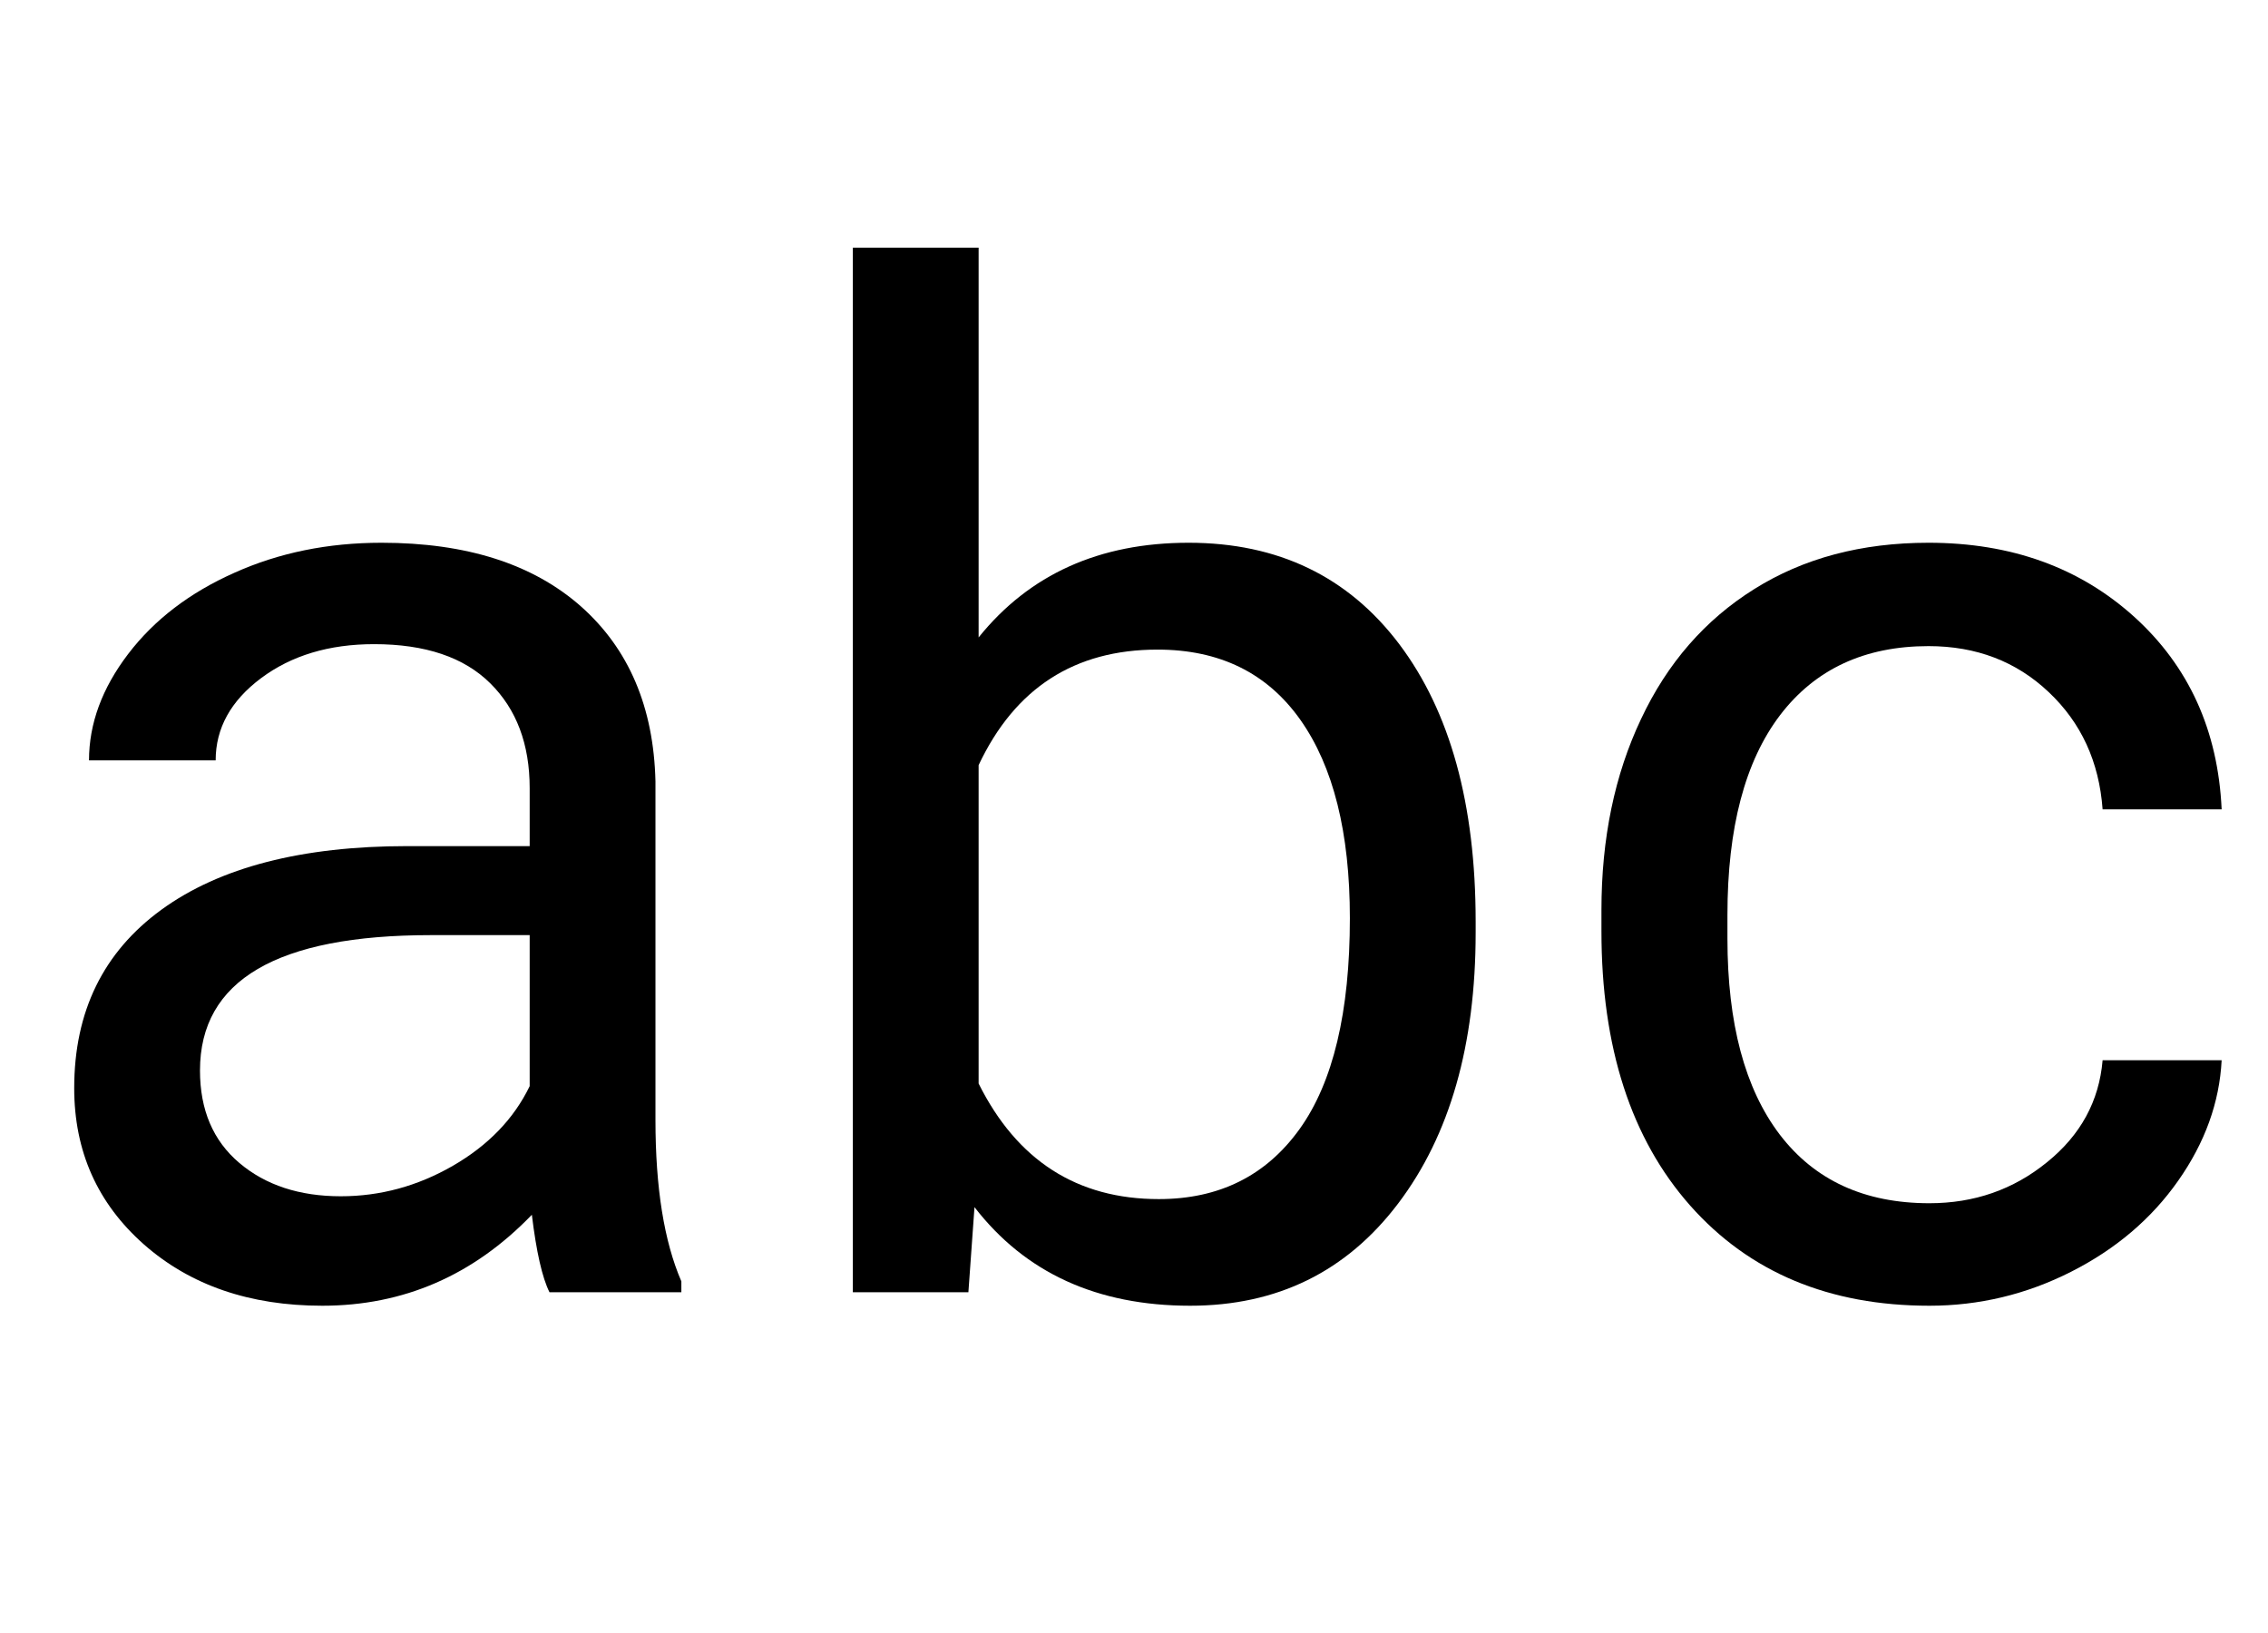
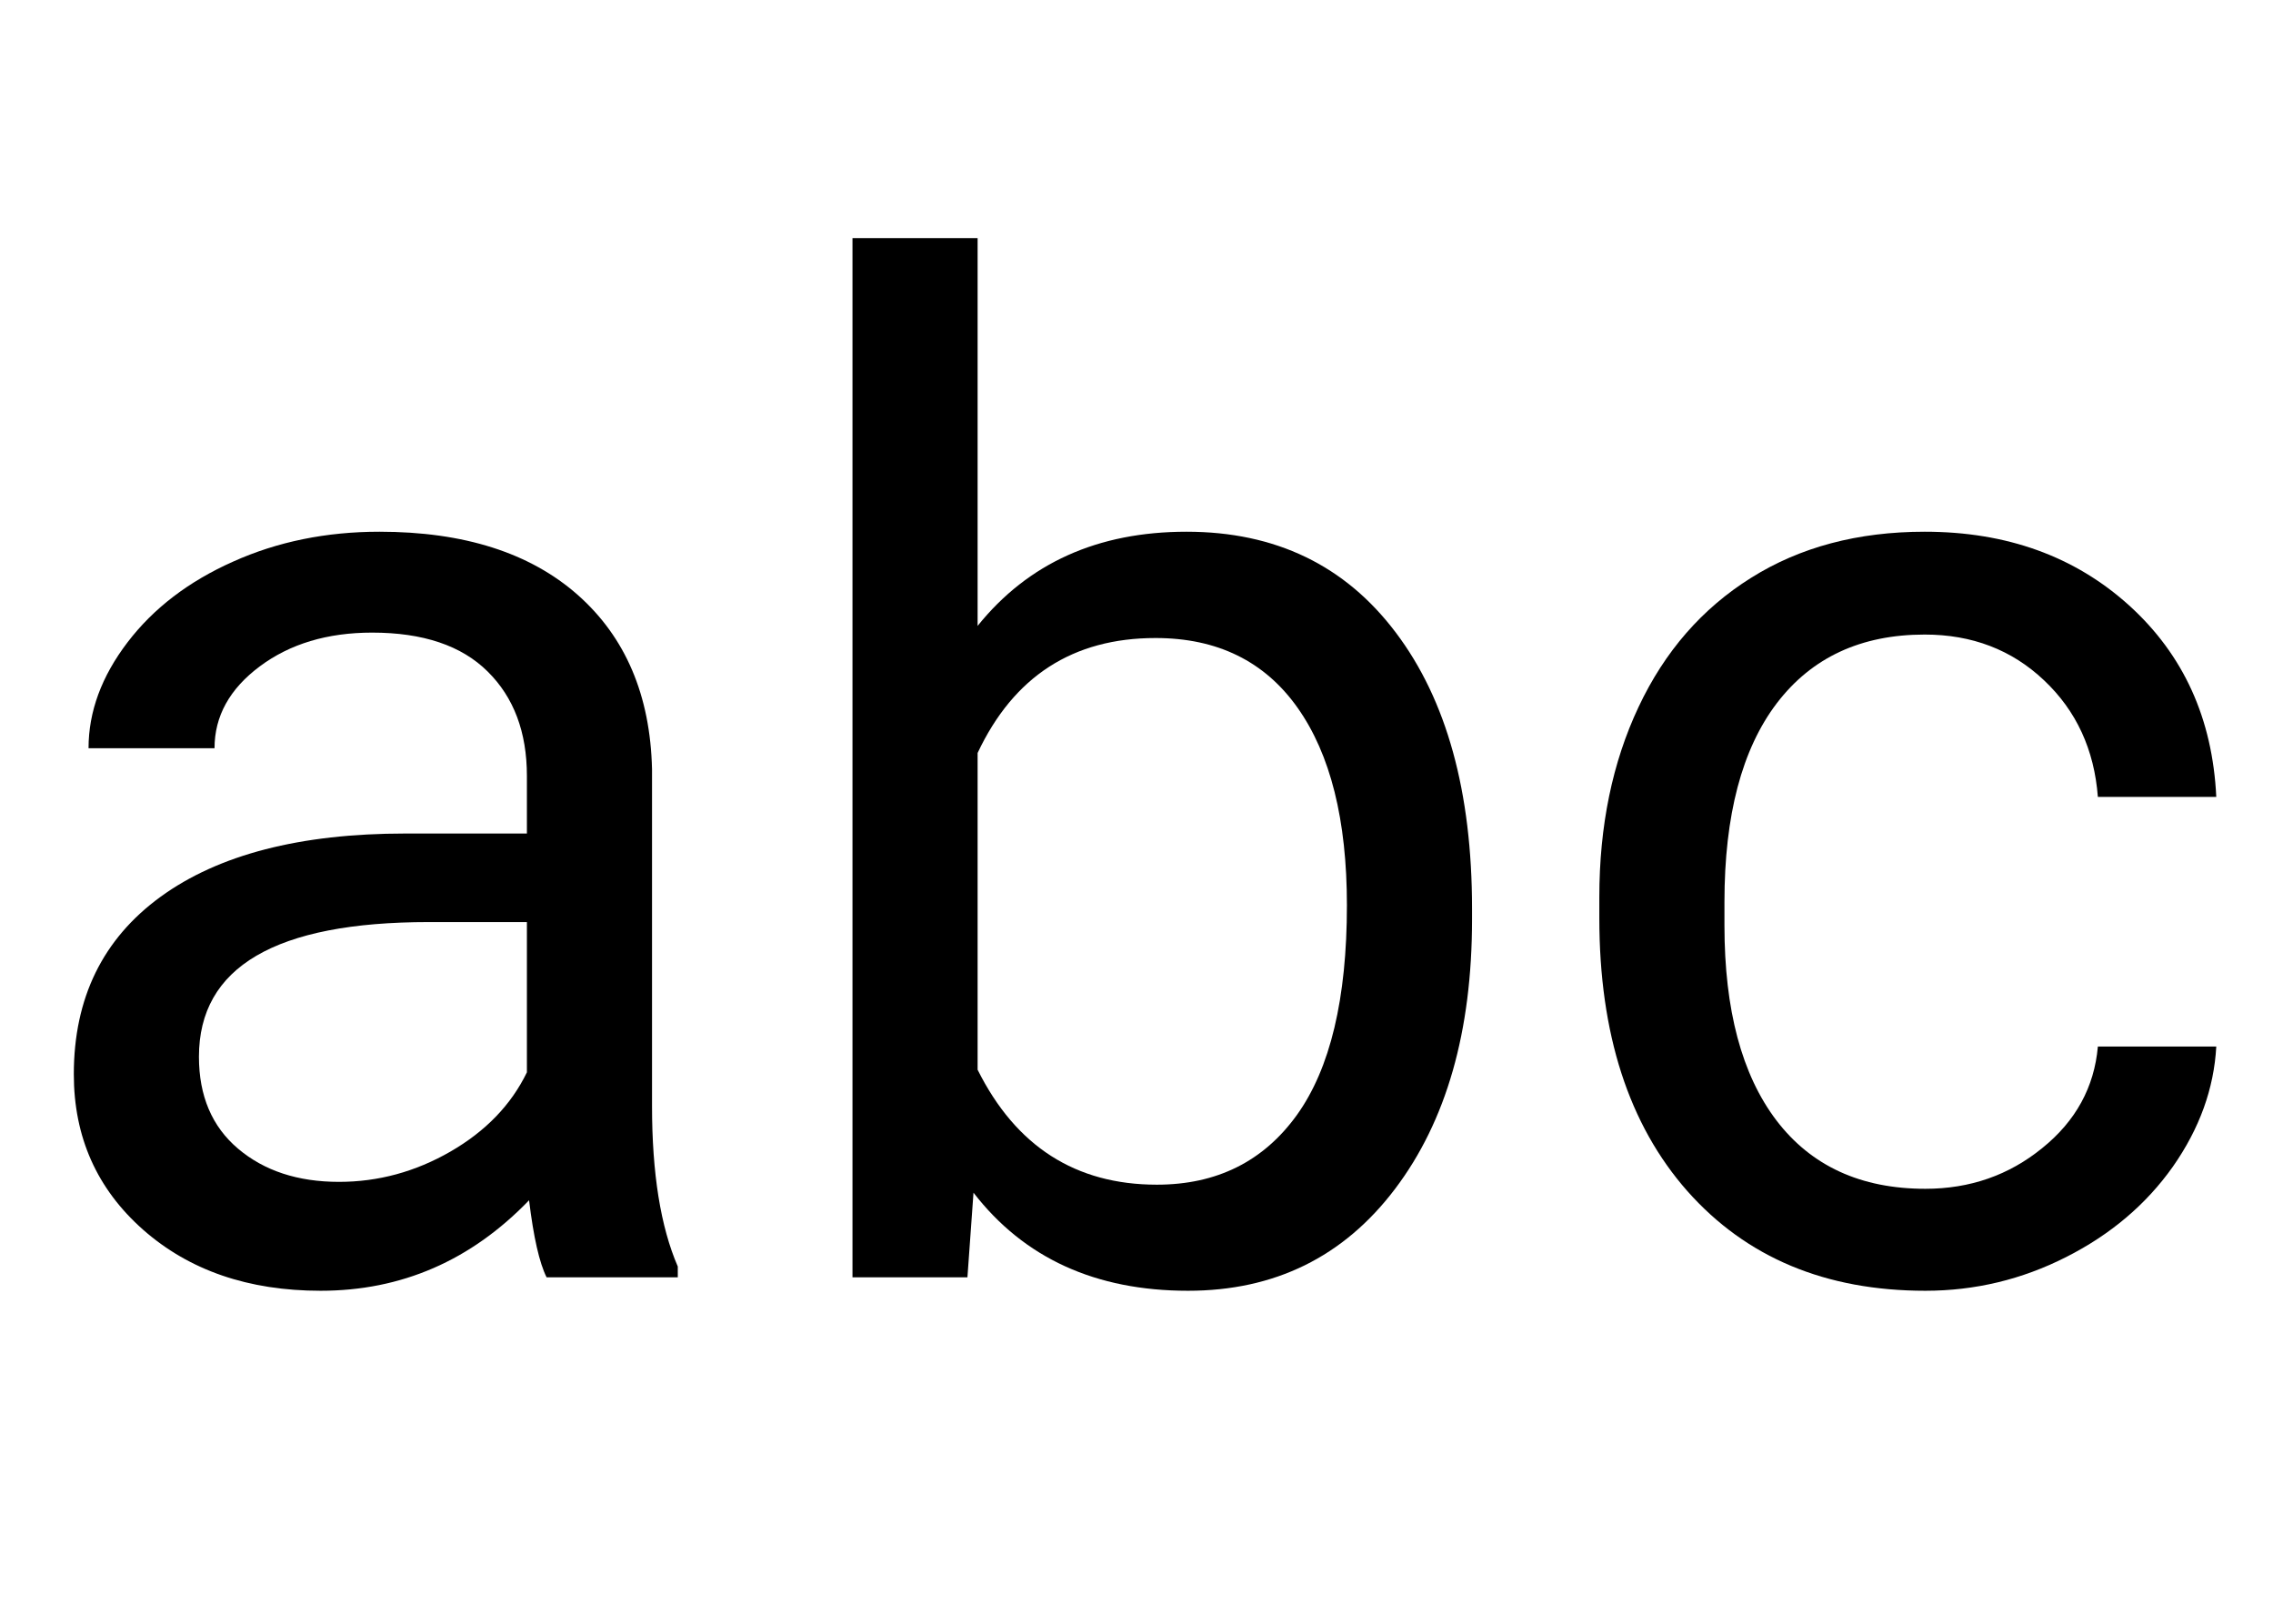
- <svg xmlns="http://www.w3.org/2000/svg" viewBox="0 -59.38 104.22 75" width="104.22" height="75">
+ <svg xmlns="http://www.w3.org/2000/svg" viewBox="0 -59 105 75" width="105" height="75">
  <path d="M25.25,0Q24.75,-1 24.44,-3.56Q20.41,0.62 14.81,0.62Q9.81,0.62 6.61,-2.2Q3.41,-5.03 3.41,-9.38Q3.41,-14.66 7.42,-17.58Q11.44,-20.5 18.72,-20.5L24.34,-20.5L24.34,-23.16Q24.34,-26.19 22.53,-27.98Q20.72,-29.78 17.19,-29.78Q14.09,-29.78 12,-28.22Q9.91,-26.66 9.91,-24.44L4.09,-24.44Q4.09,-26.97 5.89,-29.33Q7.69,-31.69 10.77,-33.06Q13.84,-34.44 17.53,-34.44Q23.38,-34.44 26.69,-31.52Q30,-28.59 30.12,-23.47L30.12,-7.91Q30.12,-3.25 31.31,-0.5L31.31,0L25.25,0ZM15.66,-4.41Q18.38,-4.41 20.81,-5.81Q23.25,-7.22 24.34,-9.47L24.34,-16.41L19.81,-16.41Q9.19,-16.41 9.19,-10.19Q9.19,-7.47 11,-5.94Q12.81,-4.41 15.66,-4.41Z" />
-   <path d="M67.81,-16.53Q67.81,-8.78 64.25,-4.08Q60.69,0.62 54.69,0.62Q48.28,0.62 44.78,-3.91L44.5,0L39.19,0L39.19,-48L44.97,-48L44.97,-30.09Q48.47,-34.44 54.62,-34.44Q60.78,-34.44 64.3,-29.78Q67.81,-25.12 67.81,-17.03L67.81,-16.53ZM62.03,-17.19Q62.03,-23.09 59.75,-26.31Q57.47,-29.53 53.19,-29.53Q47.47,-29.53 44.97,-24.22L44.97,-9.59Q47.62,-4.28 53.25,-4.28Q57.41,-4.28 59.72,-7.5Q62.03,-10.72 62.03,-17.19Z" />
-   <path d="M88.66,-4.09Q91.75,-4.09 94.06,-5.97Q96.38,-7.84 96.62,-10.66L102.09,-10.66Q101.94,-7.75 100.09,-5.12Q98.25,-2.5 95.17,-0.94Q92.09,0.62 88.66,0.62Q81.75,0.62 77.67,-3.98Q73.59,-8.59 73.59,-16.59L73.59,-17.56Q73.59,-22.5 75.41,-26.34Q77.22,-30.19 80.61,-32.31Q84,-34.44 88.62,-34.44Q94.31,-34.44 98.08,-31.03Q101.84,-27.62 102.09,-22.19L96.62,-22.19Q96.38,-25.47 94.14,-27.58Q91.91,-29.69 88.62,-29.69Q84.22,-29.69 81.8,-26.52Q79.38,-23.34 79.38,-17.34L79.38,-16.25Q79.38,-10.41 81.78,-7.25Q84.19,-4.09 88.66,-4.09Z" />
+   <path d="M68,-16.53Q68,-8.78 64.44,-4.08Q60.88,0.62 54.88,0.62Q48.47,0.62 44.97,-3.91L44.69,0L39.38,0L39.38,-48L45.16,-48L45.16,-30.09Q48.66,-34.44 54.81,-34.44Q60.97,-34.44 64.48,-29.78Q68,-25.12 68,-17.03L68,-16.53ZM62.22,-17.19Q62.22,-23.09 59.94,-26.31Q57.66,-29.53 53.38,-29.53Q47.66,-29.53 45.16,-24.22L45.16,-9.59Q47.81,-4.28 53.44,-4.28Q57.59,-4.28 59.91,-7.5Q62.22,-10.72 62.22,-17.19Z" />
+   <path d="M88.94,-4.09Q92.03,-4.09 94.34,-5.97Q96.66,-7.84 96.91,-10.66L102.38,-10.66Q102.22,-7.75 100.38,-5.12Q98.53,-2.5 95.45,-0.94Q92.38,0.62 88.94,0.62Q82.03,0.62 77.95,-3.98Q73.88,-8.59 73.88,-16.59L73.88,-17.56Q73.88,-22.5 75.69,-26.34Q77.5,-30.19 80.89,-32.31Q84.28,-34.44 88.91,-34.44Q94.59,-34.44 98.36,-31.03Q102.12,-27.62 102.38,-22.19L96.91,-22.19Q96.66,-25.47 94.42,-27.58Q92.19,-29.69 88.91,-29.69Q84.5,-29.69 82.08,-26.52Q79.66,-23.34 79.66,-17.34L79.66,-16.25Q79.66,-10.41 82.06,-7.25Q84.47,-4.09 88.94,-4.09Z" />
</svg>
